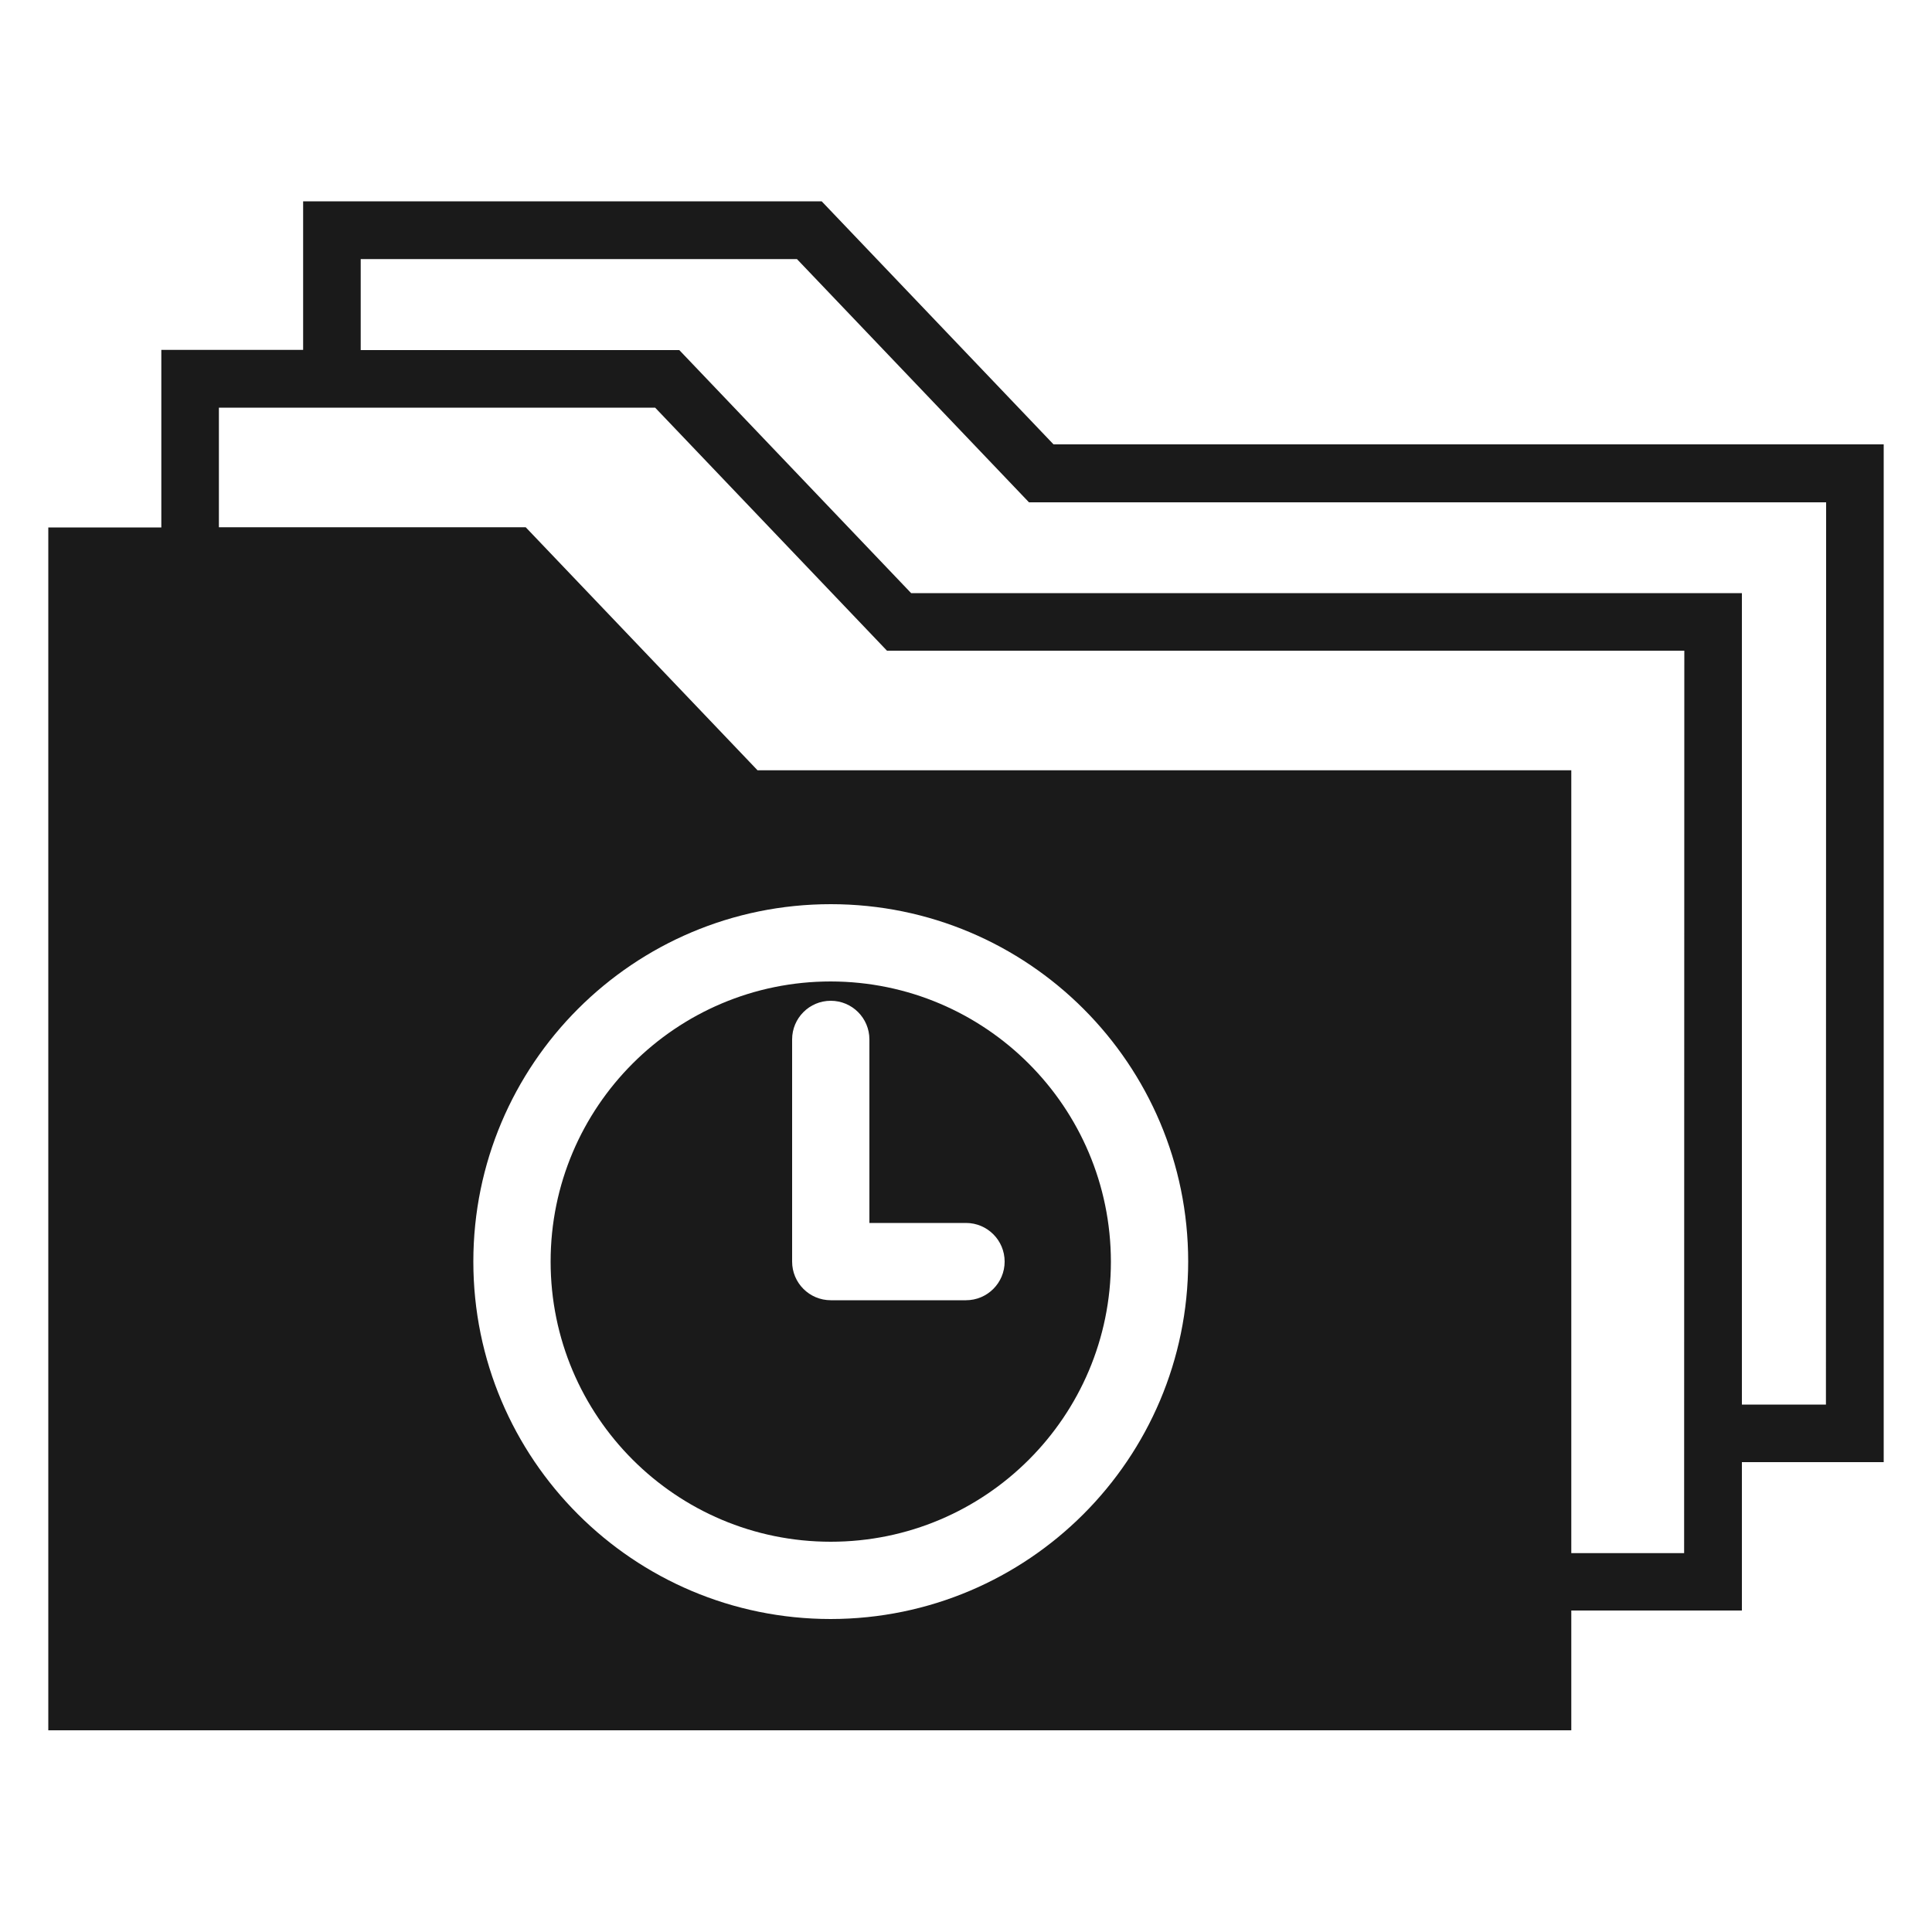
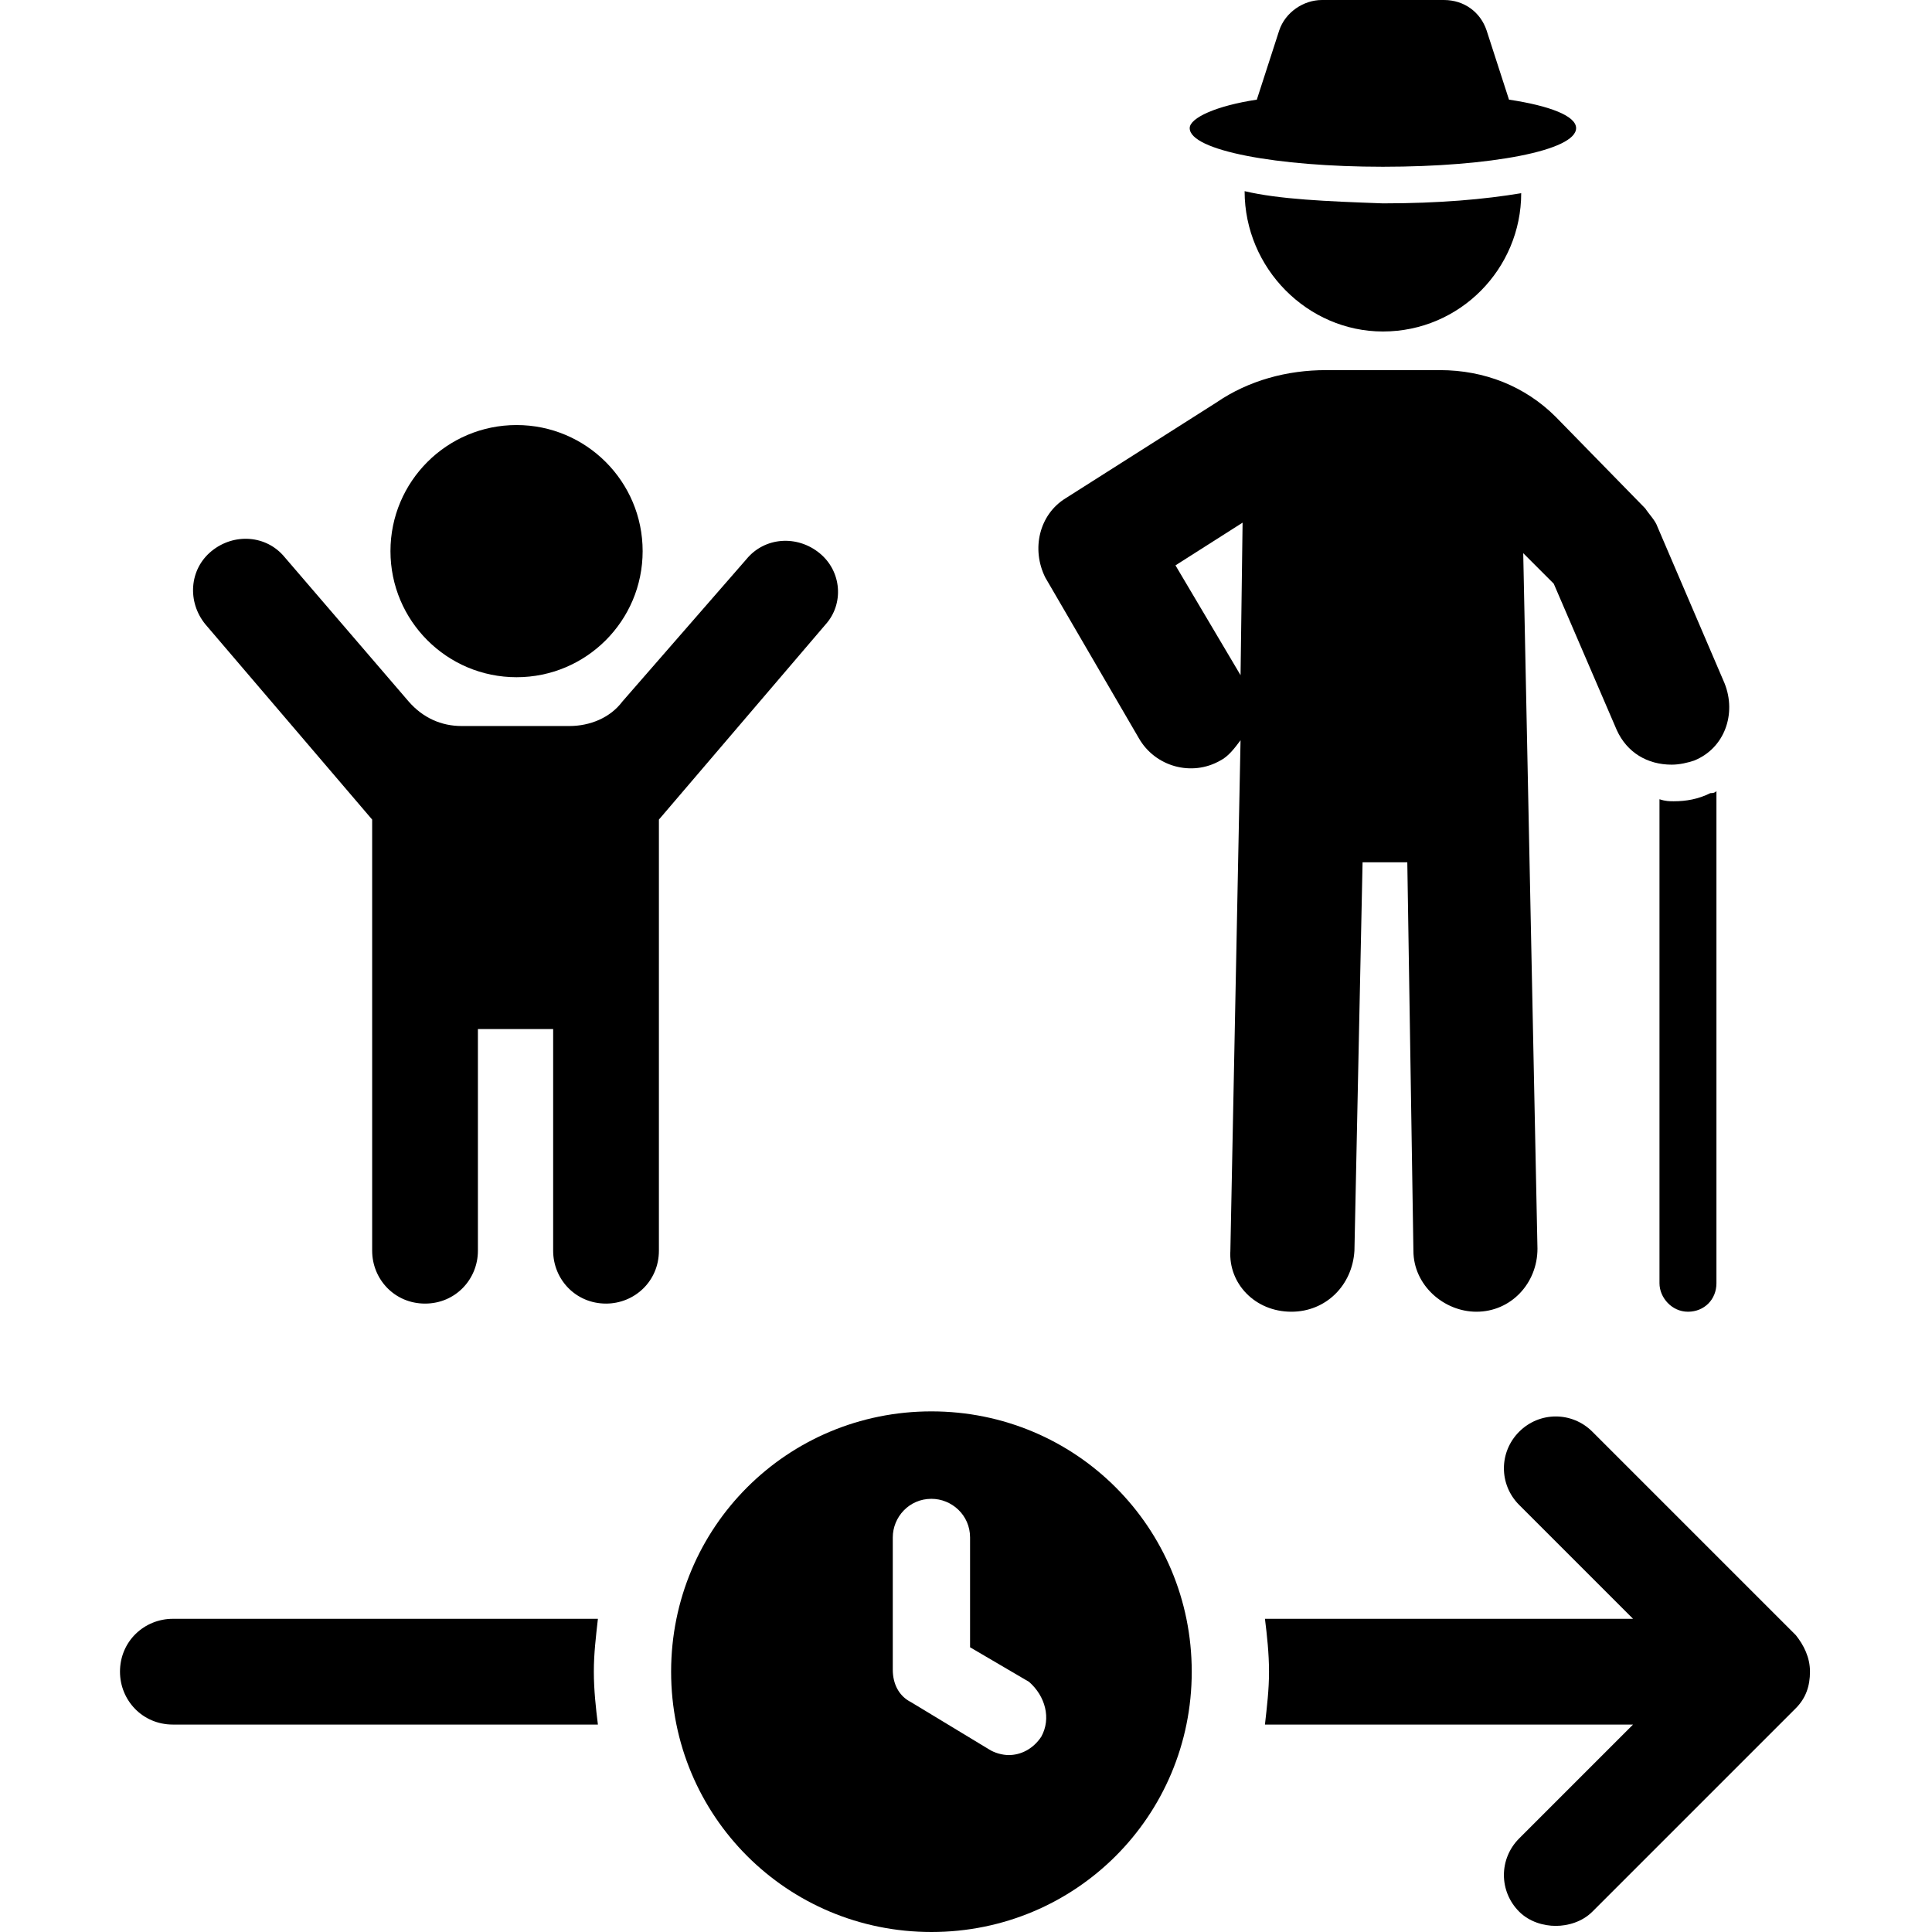
- <svg xmlns="http://www.w3.org/2000/svg" height="100px" width="100px" fill="#000000" data-name="Layer 1" viewBox="0 0 100 100">
-   <g transform="translate(50 50) rotate(0) translate(-50 -50)" style="fill:#1A1A1A">
-     <svg fill="#1A1A1A" data-name="Layer 1" viewBox="0 0 100 100" x="0px" y="0px">
-       <path d="M43,50.8a14.5,14.5,0,1,0,14.5,14.5A14.52,14.52,0,0,0,43,50.8Zm7,16.5H43a2,2,0,0,1-2-2V53.8a2,2,0,0,1,4,0v9.5h5a2,2,0,1,1,0,4Z" />
-       <path d="M54.53,23l-12-12.58H15.69v7.69H8.35V27.3H2.5V89.56H81.33v-6.2h8.83V75.68H97.5V23ZM43,83.8a18.5,18.5,0,1,1,18.5-18.5A18.52,18.52,0,0,1,43,83.8Zm44.17-3.41H81.33V39.87H39.21l-12-12.58H11.33V21.1H33.91l12,12.58H87.18Zm7.34-7.69H90.16v-42h-43l-12-12.58H18.67V13.41H41.25L53.26,26H94.52Z" />
-     </svg>
+ <svg xmlns="http://www.w3.org/2000/svg" height="100px" width="100px" version="1.1" viewBox="30 30 1140 1140">
+   <g>
+     <path d="m1009.2 501.6v285.6c0 8.398 7.199 16.801 16.801 16.801s16.801-7.199 16.801-16.801v-290.4c-1.199 1.199-2.398 1.199-3.602 1.199-7.199 3.602-14.398 4.801-21.602 4.801-2.398 0-4.797 0-8.398-1.199z" />
+     <path d="m792 804c20.398 0 36-15.602 37.199-36l4.801-229.2h26.398l3.602 229.2c0 20.398 18 36 37.199 36 20.398 0 36-16.801 36-37.199l-8.398-410.4 18 18 37.199 86.398c6 13.199 18 20.398 32.398 20.398 4.801 0 9.602-1.199 13.199-2.398 18-7.199 25.199-27.602 18-45.602l-39.602-92.398c-1.199-3.602-4.801-7.199-7.199-10.801l-52.797-54c-18-18-42-27.602-68.398-27.602h-67.199c-22.801 0-45.602 6-64.801 19.199l-88.801 56.398c-15.602 9.602-20.398 30-12 46.801l55.199 94.801c9.602 16.801 31.199 22.801 48 13.199 4.801-2.398 8.398-7.199 12-12l-6 301.2c-1.199 19.203 14.398 36.004 36 36.004-1.199 0 0 0 0 0zm-68.398-440.4 39.602-25.199-1.199 90z" />
+     <path d="m764.4 142.8c0 45.602 37.199 82.801 81.602 82.801 45.602 0 81.602-37.199 81.602-81.602-21.602 3.602-48 6-81.602 6-33.602-1.199-61.199-2.398-81.602-7.199z" />
+     <path d="m846 128.4c63.602 0 114-9.602 114-22.801 0-7.199-15.602-13.199-39.602-16.801l-13.199-40.797c-3.602-10.801-13.199-18-25.199-18h-72c-10.801 0-21.602 7.199-25.199 18l-13.199 40.801c-24 3.602-39.602 10.801-39.602 16.801 0 13.199 51.602 22.797 114 22.797z" />
+     <path d="m513.6 356.4c-13.199-10.801-32.398-9.602-43.199 3.602l-73.203 84c-7.199 9.602-19.199 14.398-31.199 14.398h-63.602c-12 0-22.801-4.801-31.199-14.398l-73.199-85.199c-10.801-13.199-30-14.398-43.199-3.602-13.199 10.801-14.398 30-3.602 43.199l98.398 115.2 0.004 254.4c0 16.801 13.199 31.199 31.199 31.199s31.199-14.398 31.199-31.199v-130.8h44.398v130.8c0 16.801 13.199 31.199 31.199 31.199 16.801 0 31.199-13.199 31.199-31.199l0.004-254.4 98.398-115.2c10.801-12.004 9.602-31.203-3.598-42.004z" />
+     <path d="m409.2 355.2c0 41.09-33.309 74.402-74.398 74.402-41.09 0-74.402-33.312-74.402-74.402 0-41.09 33.312-74.398 74.402-74.398 41.09 0 74.398 33.309 74.398 74.398" />
+     <path d="m132 985.2c-16.801 0-31.199 13.199-31.199 31.199 0 16.801 13.199 31.199 31.199 31.199h250.8c-1.199-9.602-2.398-20.398-2.398-31.199 0-10.801 1.199-20.398 2.398-31.199z" />
+     <path d="m1089.6 994.8-120-120c-12-12-31.199-12-43.199 0s-12 31.199 0 43.199l67.199 67.199h-217.2c1.199 9.602 2.398 20.398 2.398 31.199 0 10.801-1.199 20.398-2.398 31.199h217.2l-67.199 67.199c-12 12-12 31.199 0 43.199 6 6 14.398 8.398 21.602 8.398 7.199 0 15.602-2.398 21.602-8.398l120-120c6-6 8.398-13.199 8.398-21.602 0-8.395-3.602-15.594-8.398-21.594z" />
+     <path d="m579.6 862.8c-85.199 0-153.6 68.398-153.6 153.6 0 85.199 68.398 153.6 153.6 153.6 85.199 0 153.6-68.398 153.6-153.6-0.004-85.203-68.402-153.6-153.6-153.6zm64.797 192c-4.801 7.199-12 10.801-19.199 10.801-3.602 0-8.398-1.199-12-3.602l-45.602-27.602c-7.199-3.602-10.801-10.801-10.801-19.199v-78c0-12 9.602-22.801 22.801-22.801 12 0 22.801 9.602 22.801 22.801v64.801l34.801 20.398c9.602 8.402 13.199 21.602 7.199 32.402z" />
  </g>
</svg>
